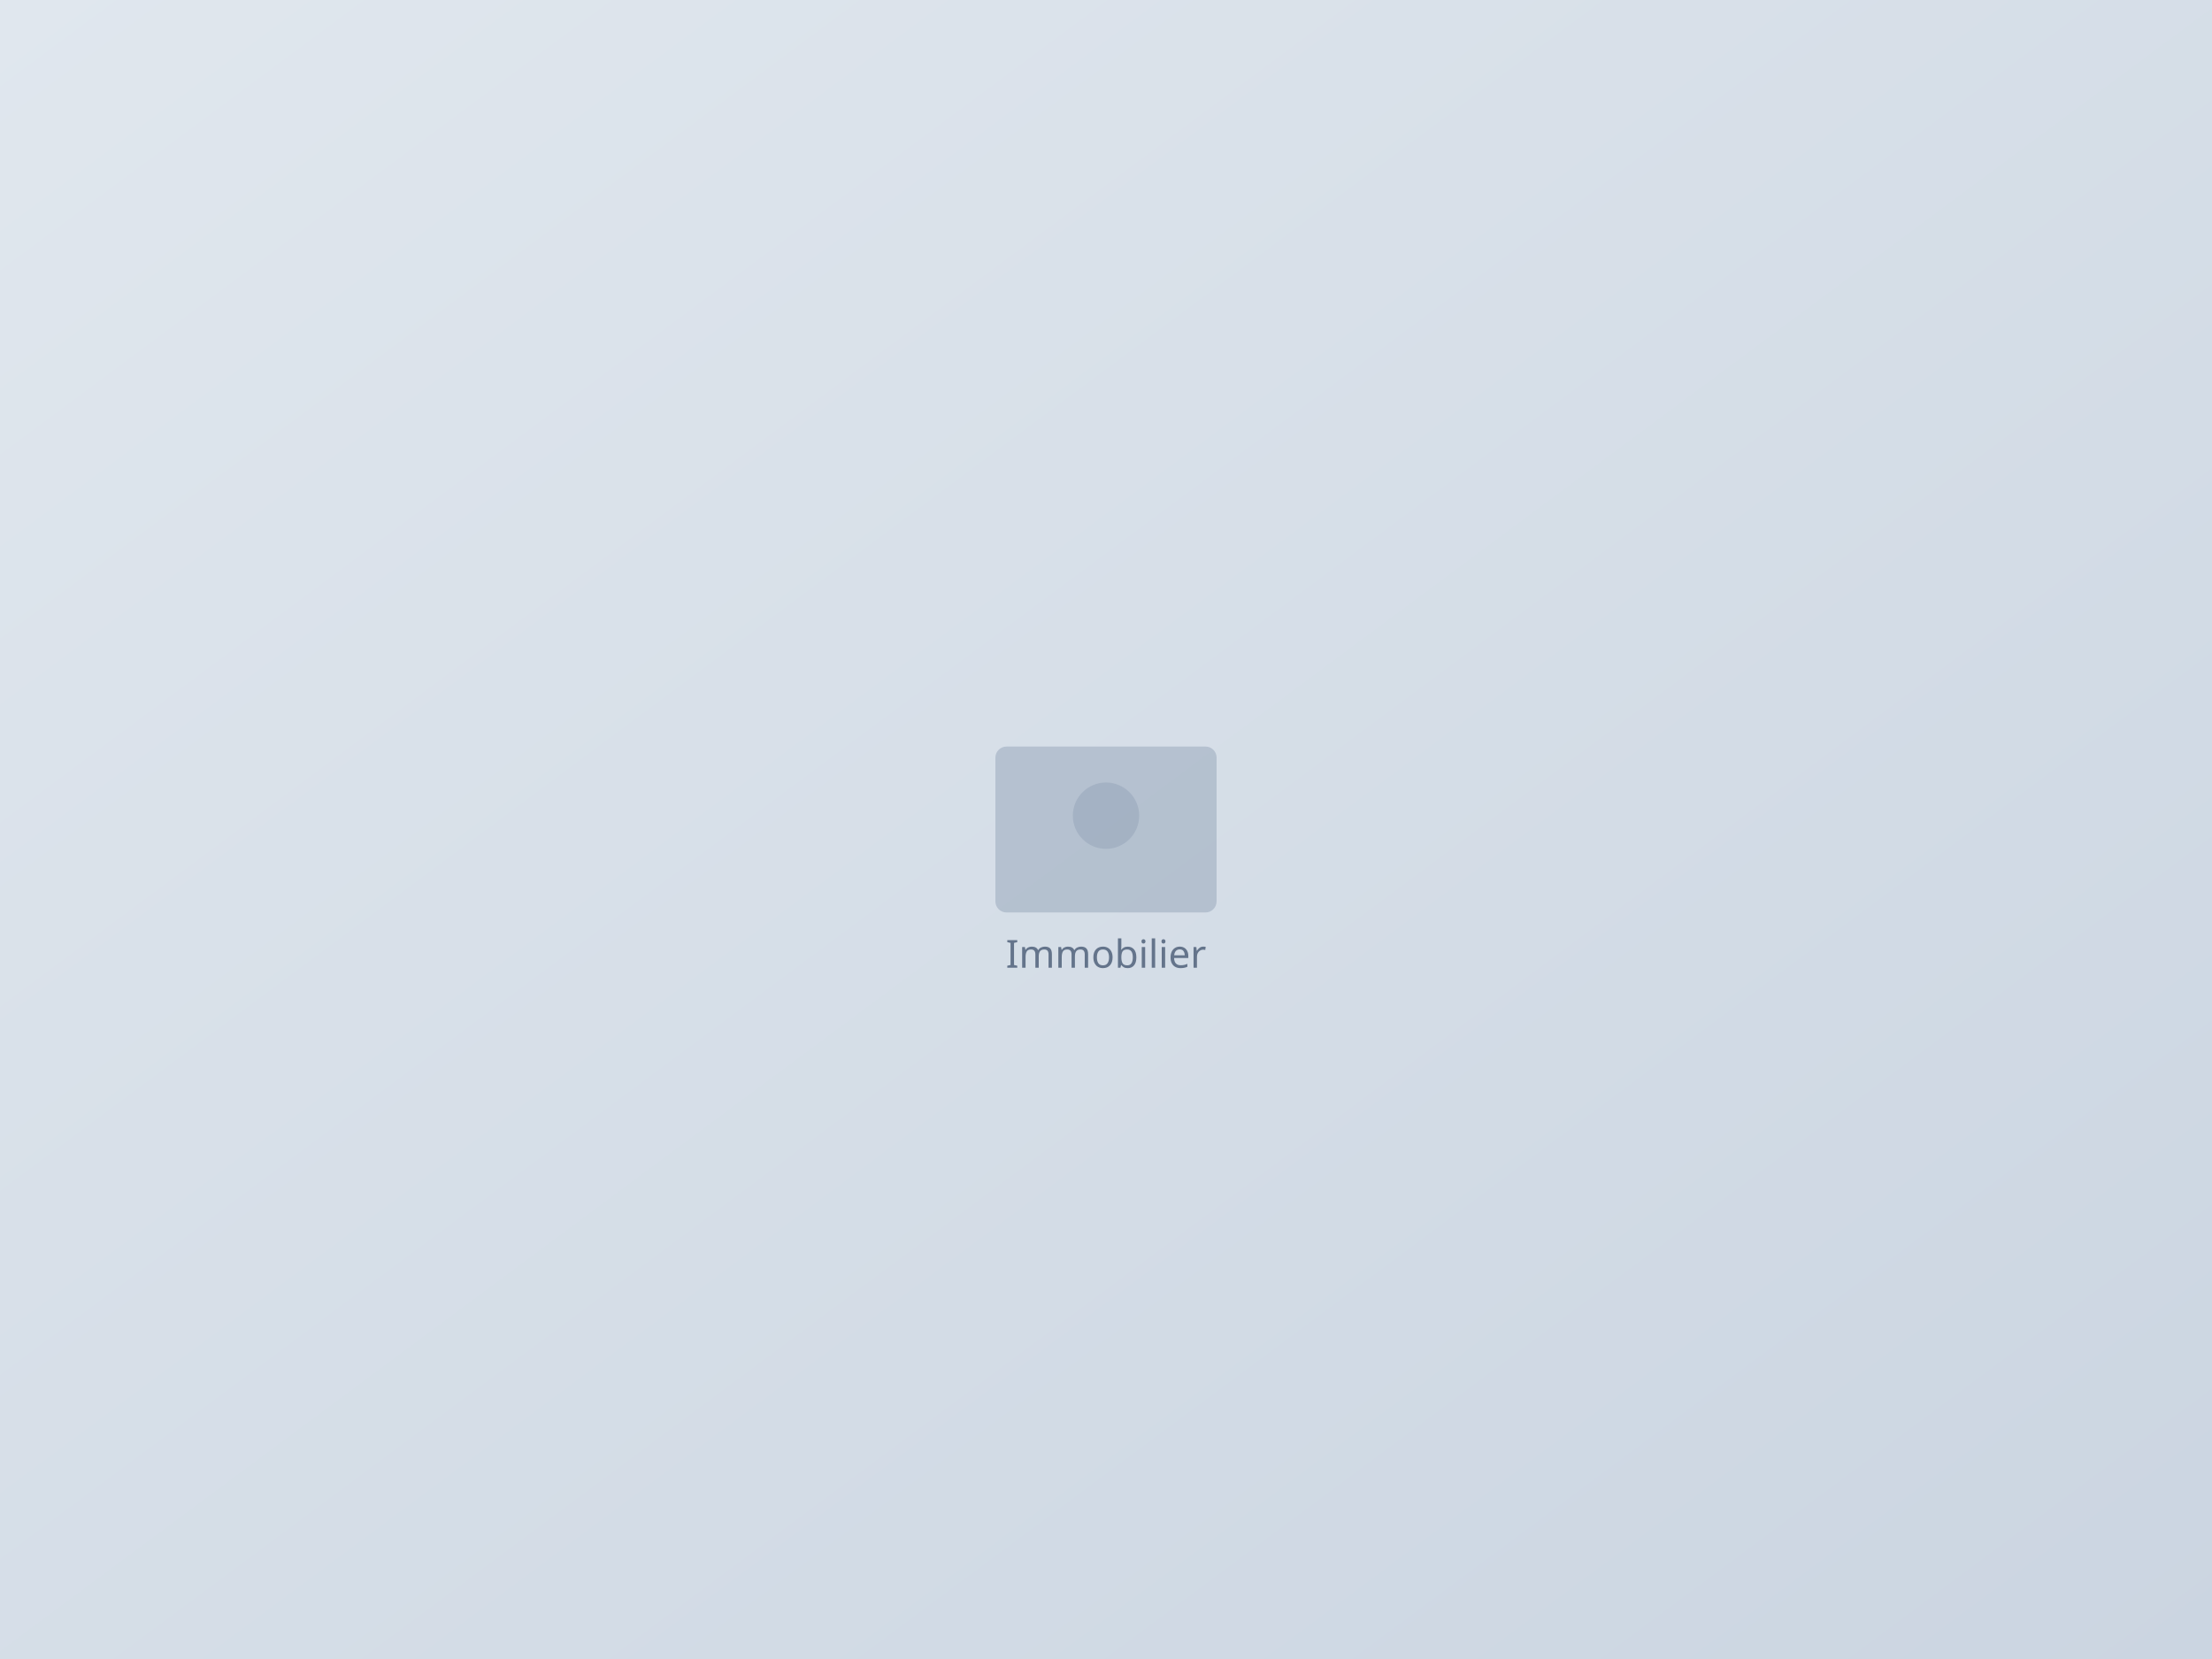
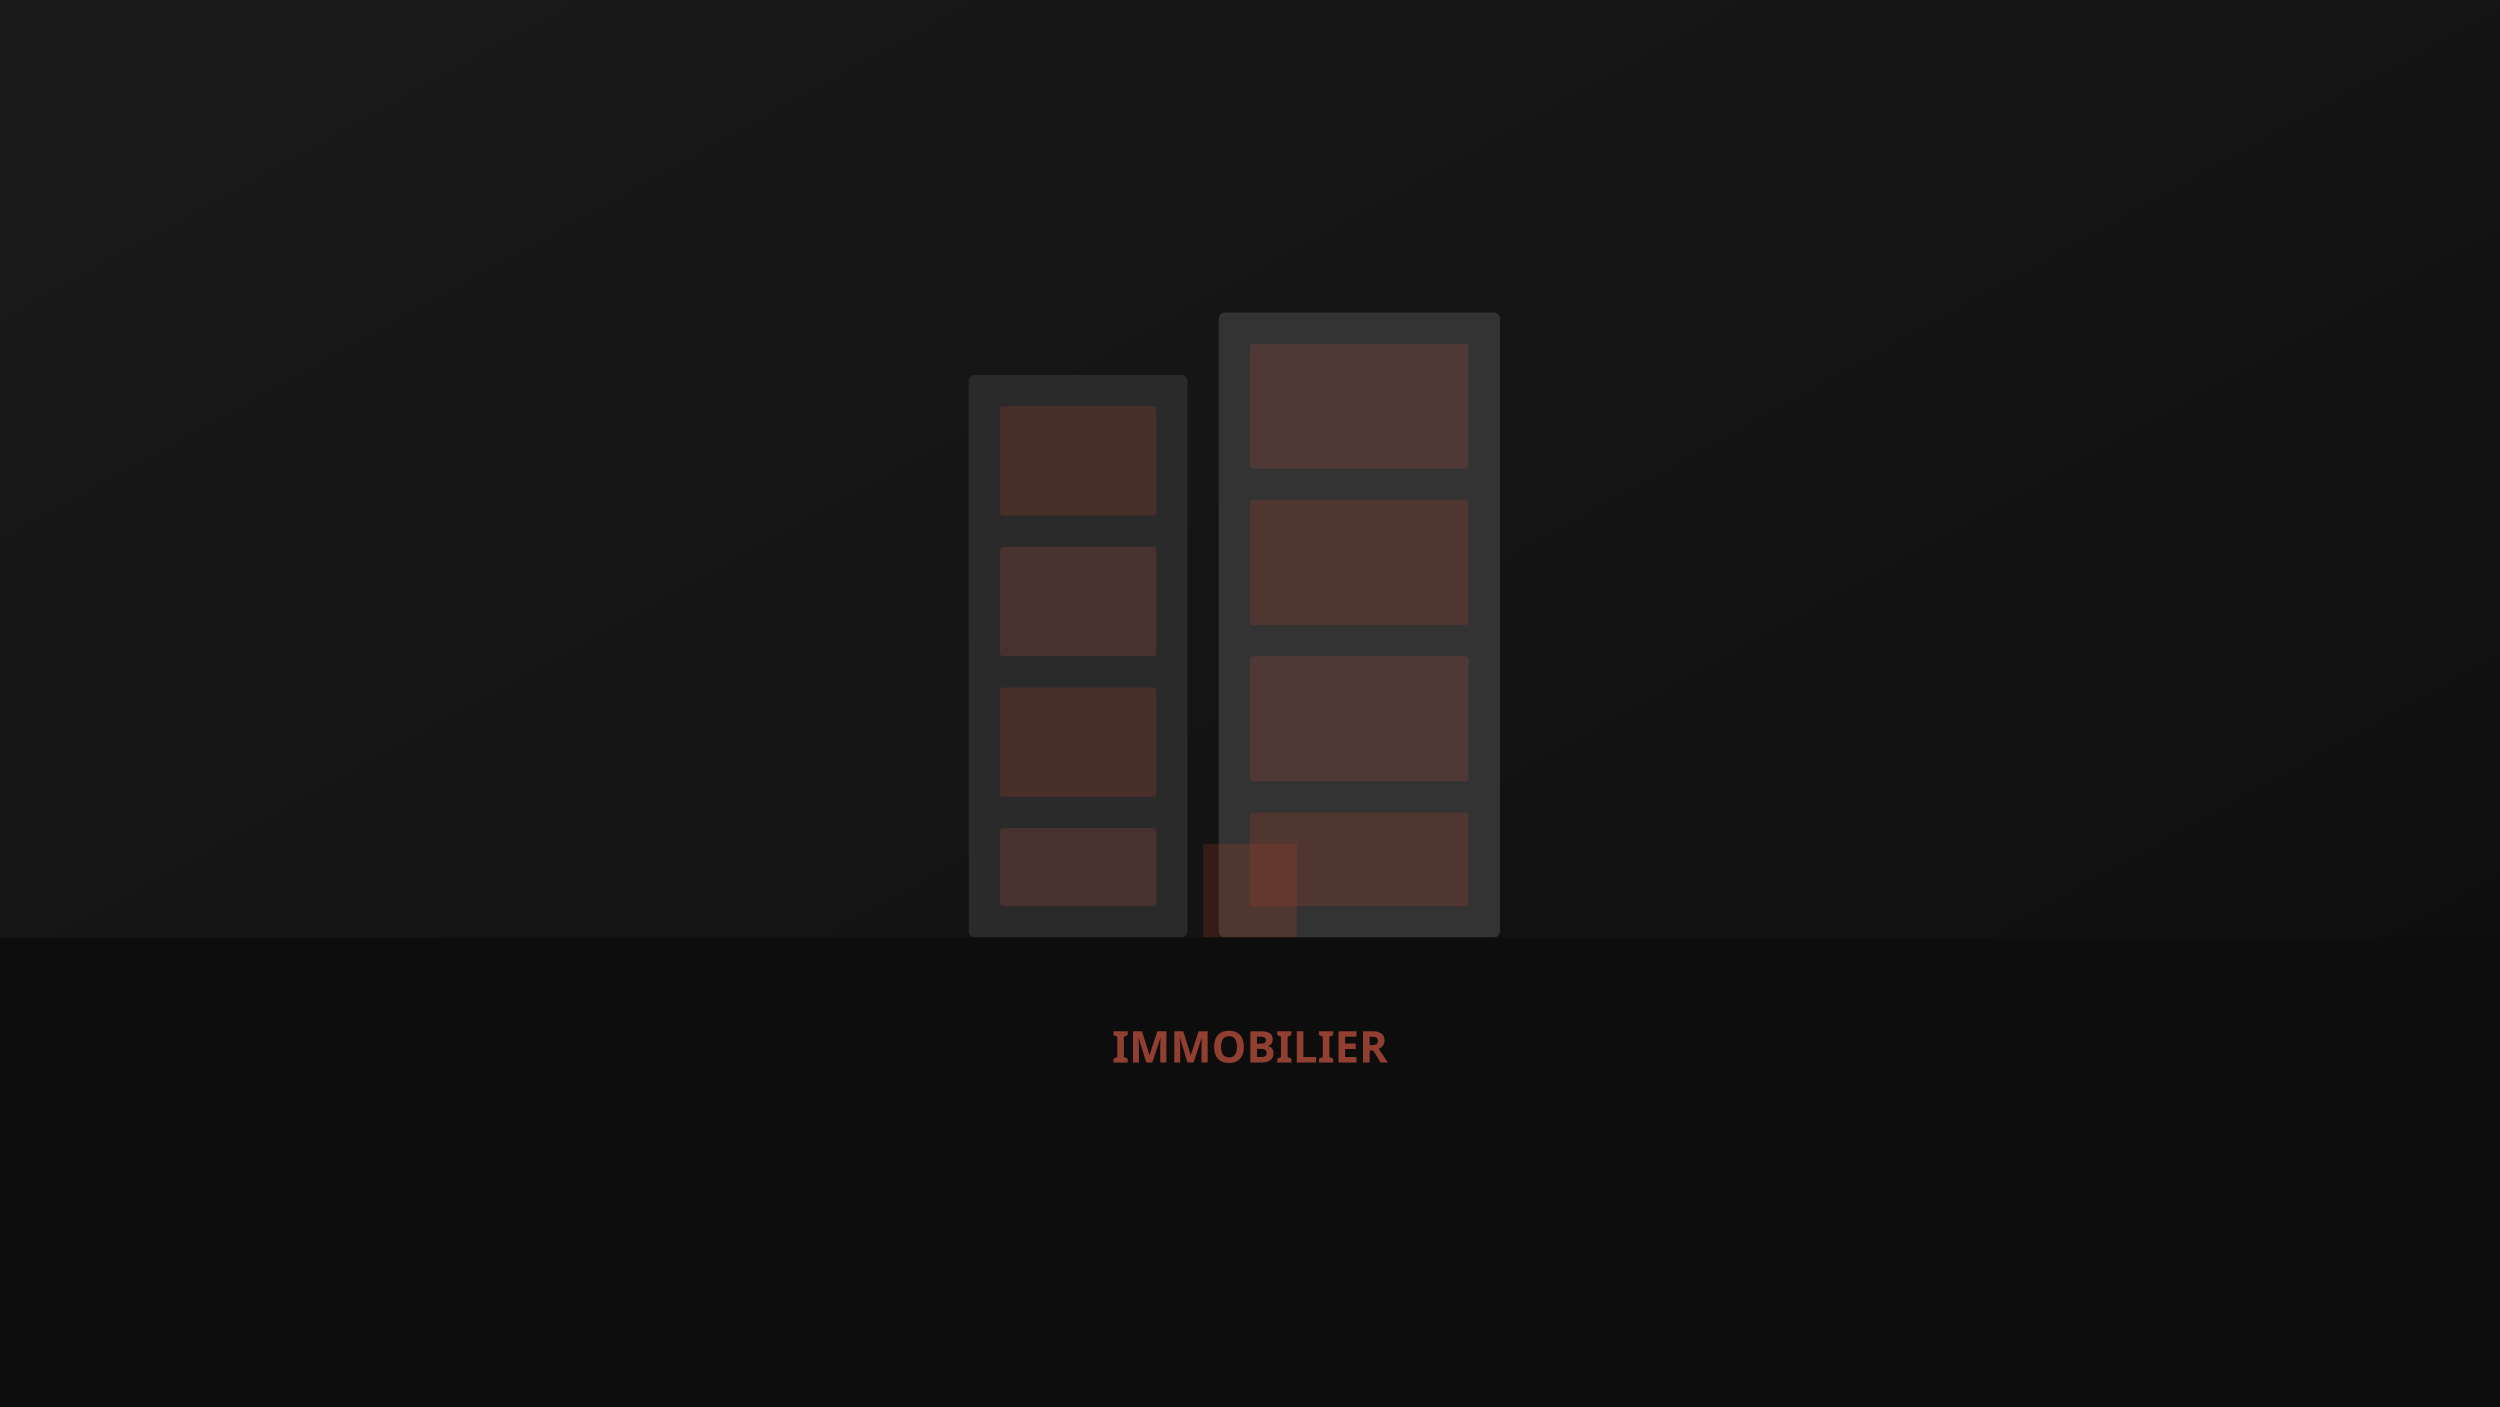
- <svg xmlns="http://www.w3.org/2000/svg" width="800" height="600" viewBox="0 0 800 600">
+ <svg xmlns="http://www.w3.org/2000/svg" width="800" height="450" viewBox="0 0 800 450">
  <defs>
-     <linearGradient id="g" x1="0%" y1="0%" x2="100%" y2="100%">
-       <stop offset="0%" style="stop-color:#e0e7ee" />
-       <stop offset="100%" style="stop-color:#cbd5e1" />
+     <linearGradient id="bg" x1="0%" y1="0%" x2="100%" y2="100%">
+       <stop offset="0%" style="stop-color:#1a1a1a" />
+       <stop offset="100%" style="stop-color:#0d0d0d" />
    </linearGradient>
  </defs>
-   <rect width="800" height="600" fill="url(#g)" />
-   <g transform="translate(400,300)">
-     <rect x="-40" y="-30" width="80" height="60" rx="4" fill="#94a3b8" opacity="0.5" />
-     <circle cx="0" cy="-5" r="12" fill="#94a3b8" opacity="0.5" />
-     <text text-anchor="middle" y="50" font-family="sans-serif" font-size="14" fill="#64748b">Immobilier</text>
+   <rect width="800" height="450" fill="url(#bg)" />
+   <g transform="translate(400,200)">
+     <rect x="-90" y="-80" width="70" height="180" rx="2" fill="#2a2a2a" />
+     <rect x="-10" y="-100" width="90" height="200" rx="2" fill="#333" />
+     <rect x="-80" y="-70" width="50" height="35" rx="1" fill="#c0402a" opacity="0.2" />
+     <rect x="-80" y="-25" width="50" height="35" rx="1" fill="#e8614a" opacity="0.15" />
+     <rect x="-80" y="20" width="50" height="35" rx="1" fill="#c0402a" opacity="0.2" />
+     <rect x="-80" y="65" width="50" height="25" rx="1" fill="#e8614a" opacity="0.15" />
+     <rect x="0" y="-90" width="70" height="40" rx="1" fill="#e8614a" opacity="0.15" />
+     <rect x="0" y="-40" width="70" height="40" rx="1" fill="#c0402a" opacity="0.2" />
+     <rect x="0" y="10" width="70" height="40" rx="1" fill="#e8614a" opacity="0.15" />
+     <rect x="0" y="60" width="70" height="30" rx="1" fill="#c0402a" opacity="0.2" />
+     <rect x="-15" y="70" width="30" height="30" rx="0" fill="#c0402a" opacity="0.2" />
+     <rect x="-400" y="100" width="800" height="200" fill="#0d0d0d" />
+     <text x="0" y="140" text-anchor="middle" fill="#e8614a" font-family="sans-serif" font-size="14" opacity="0.6" font-weight="600">IMMOBILIER</text>
  </g>
</svg>
